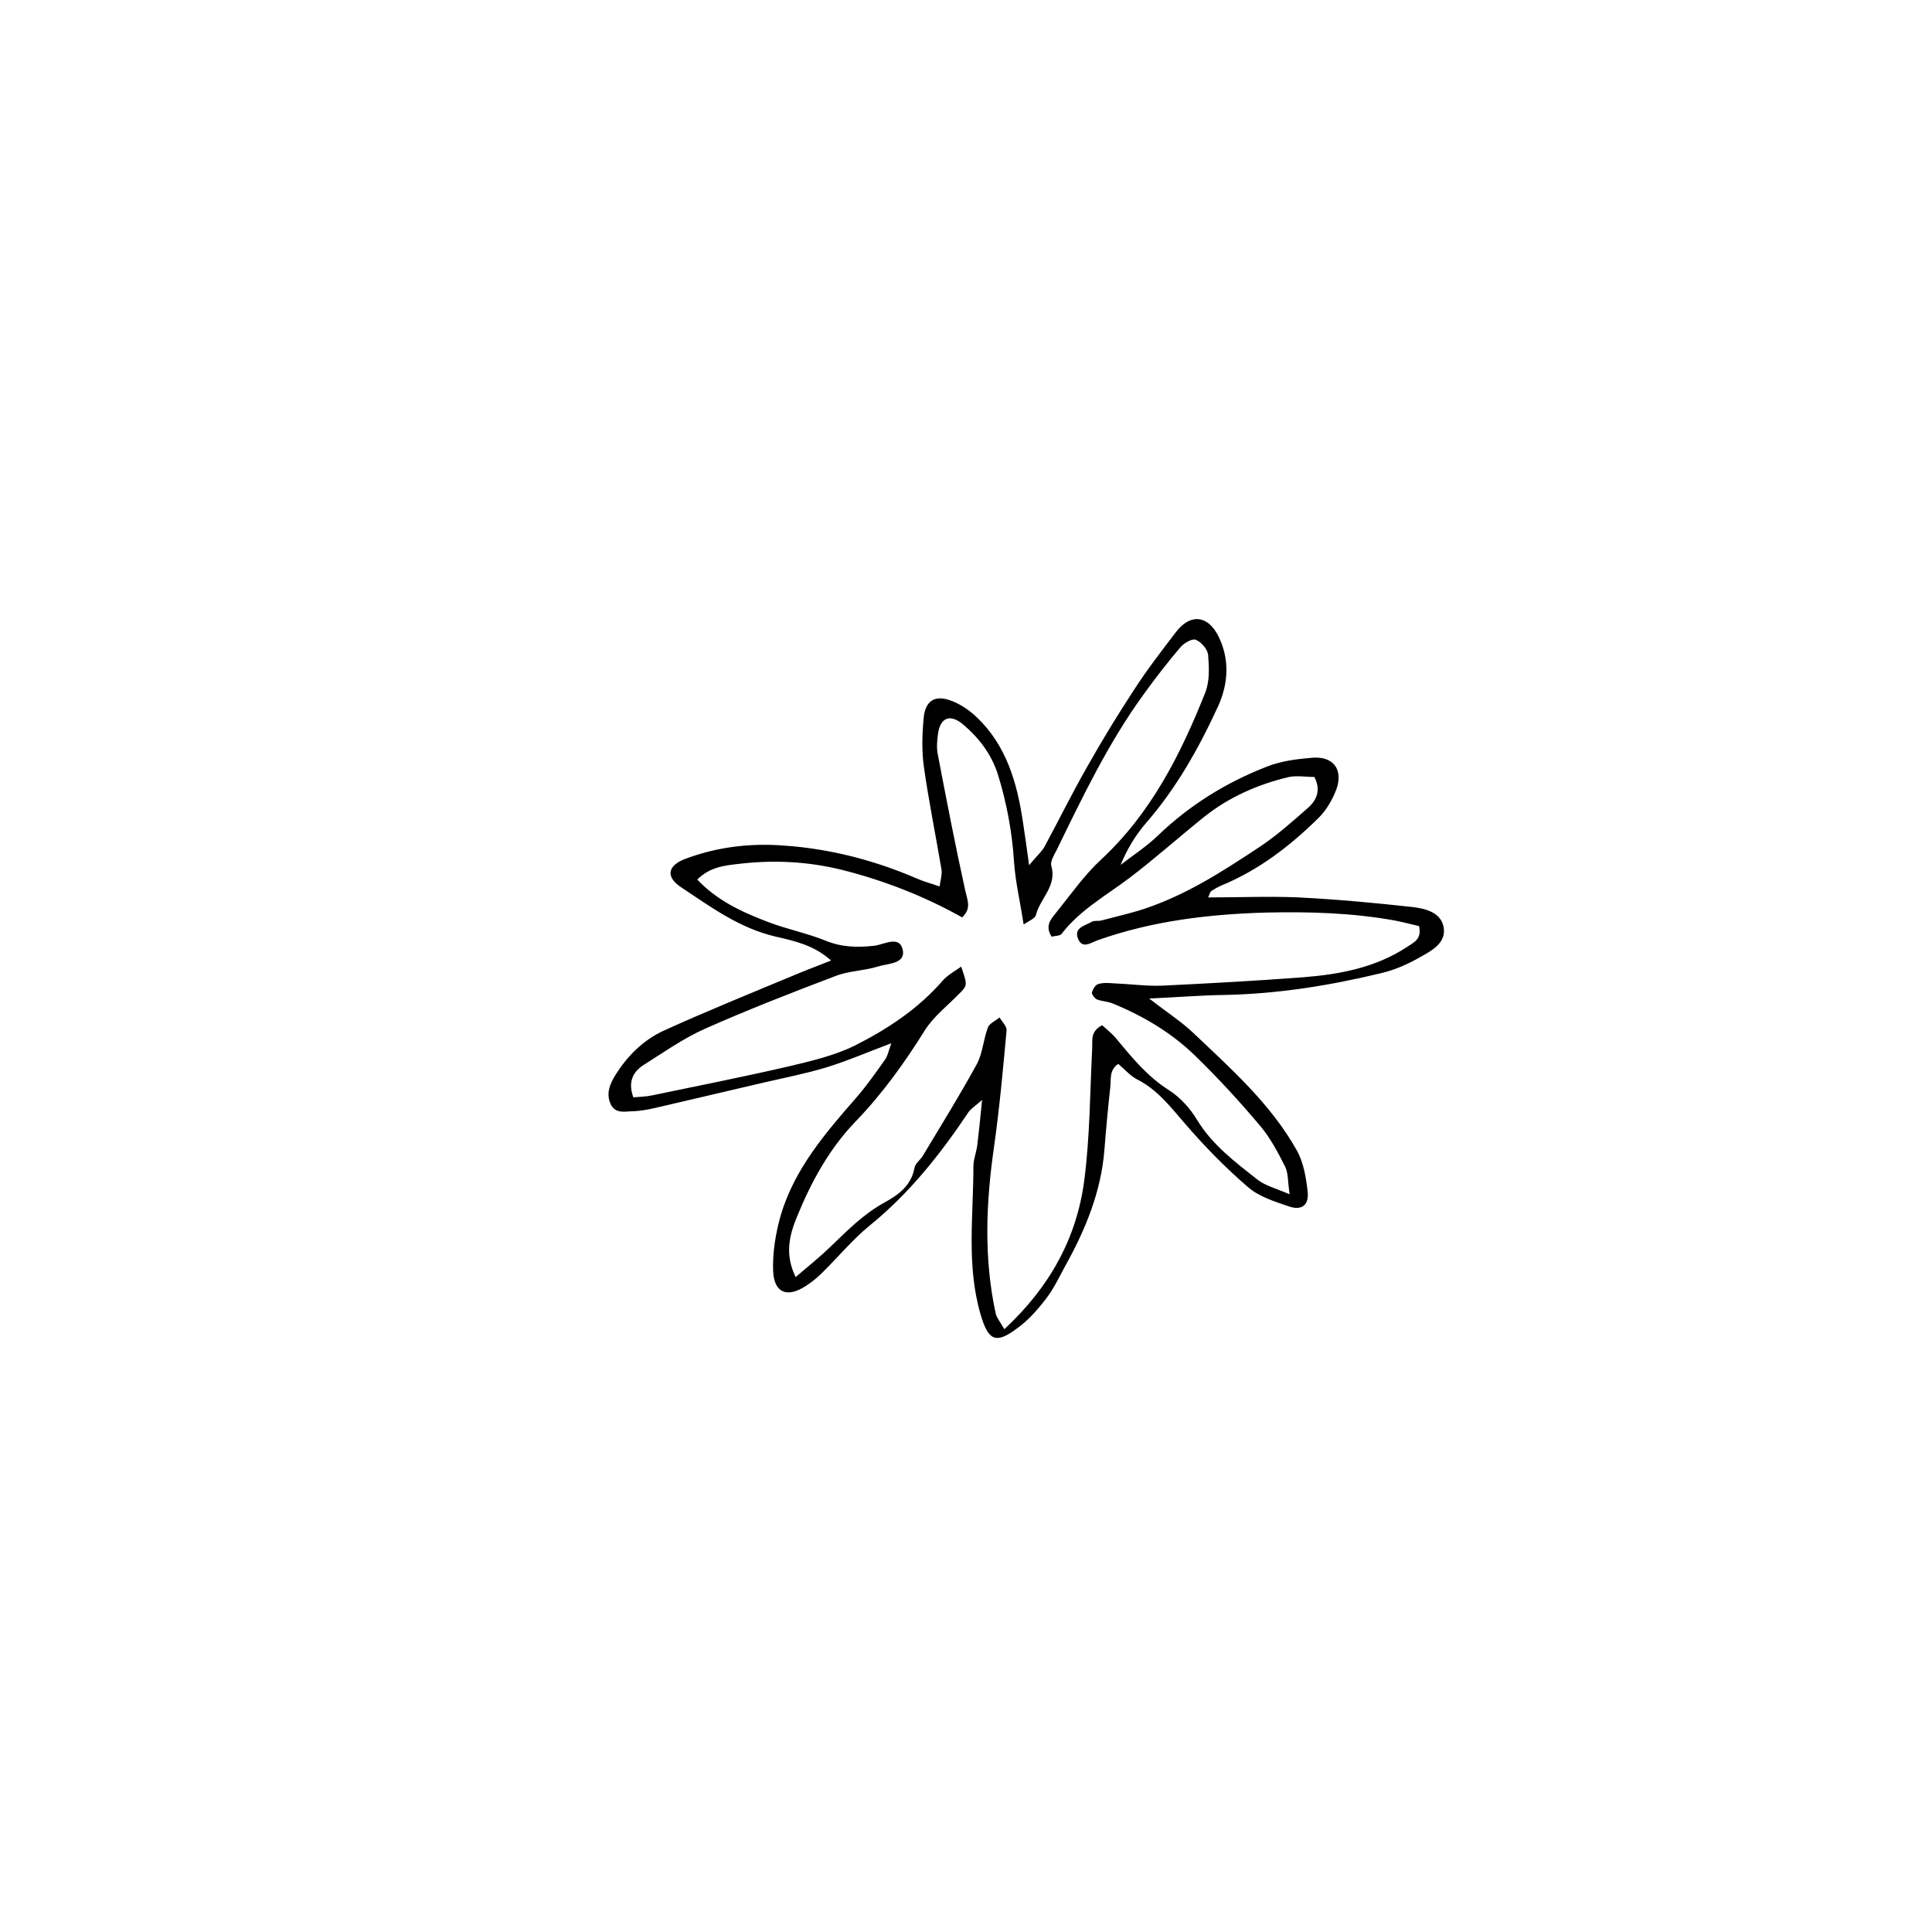
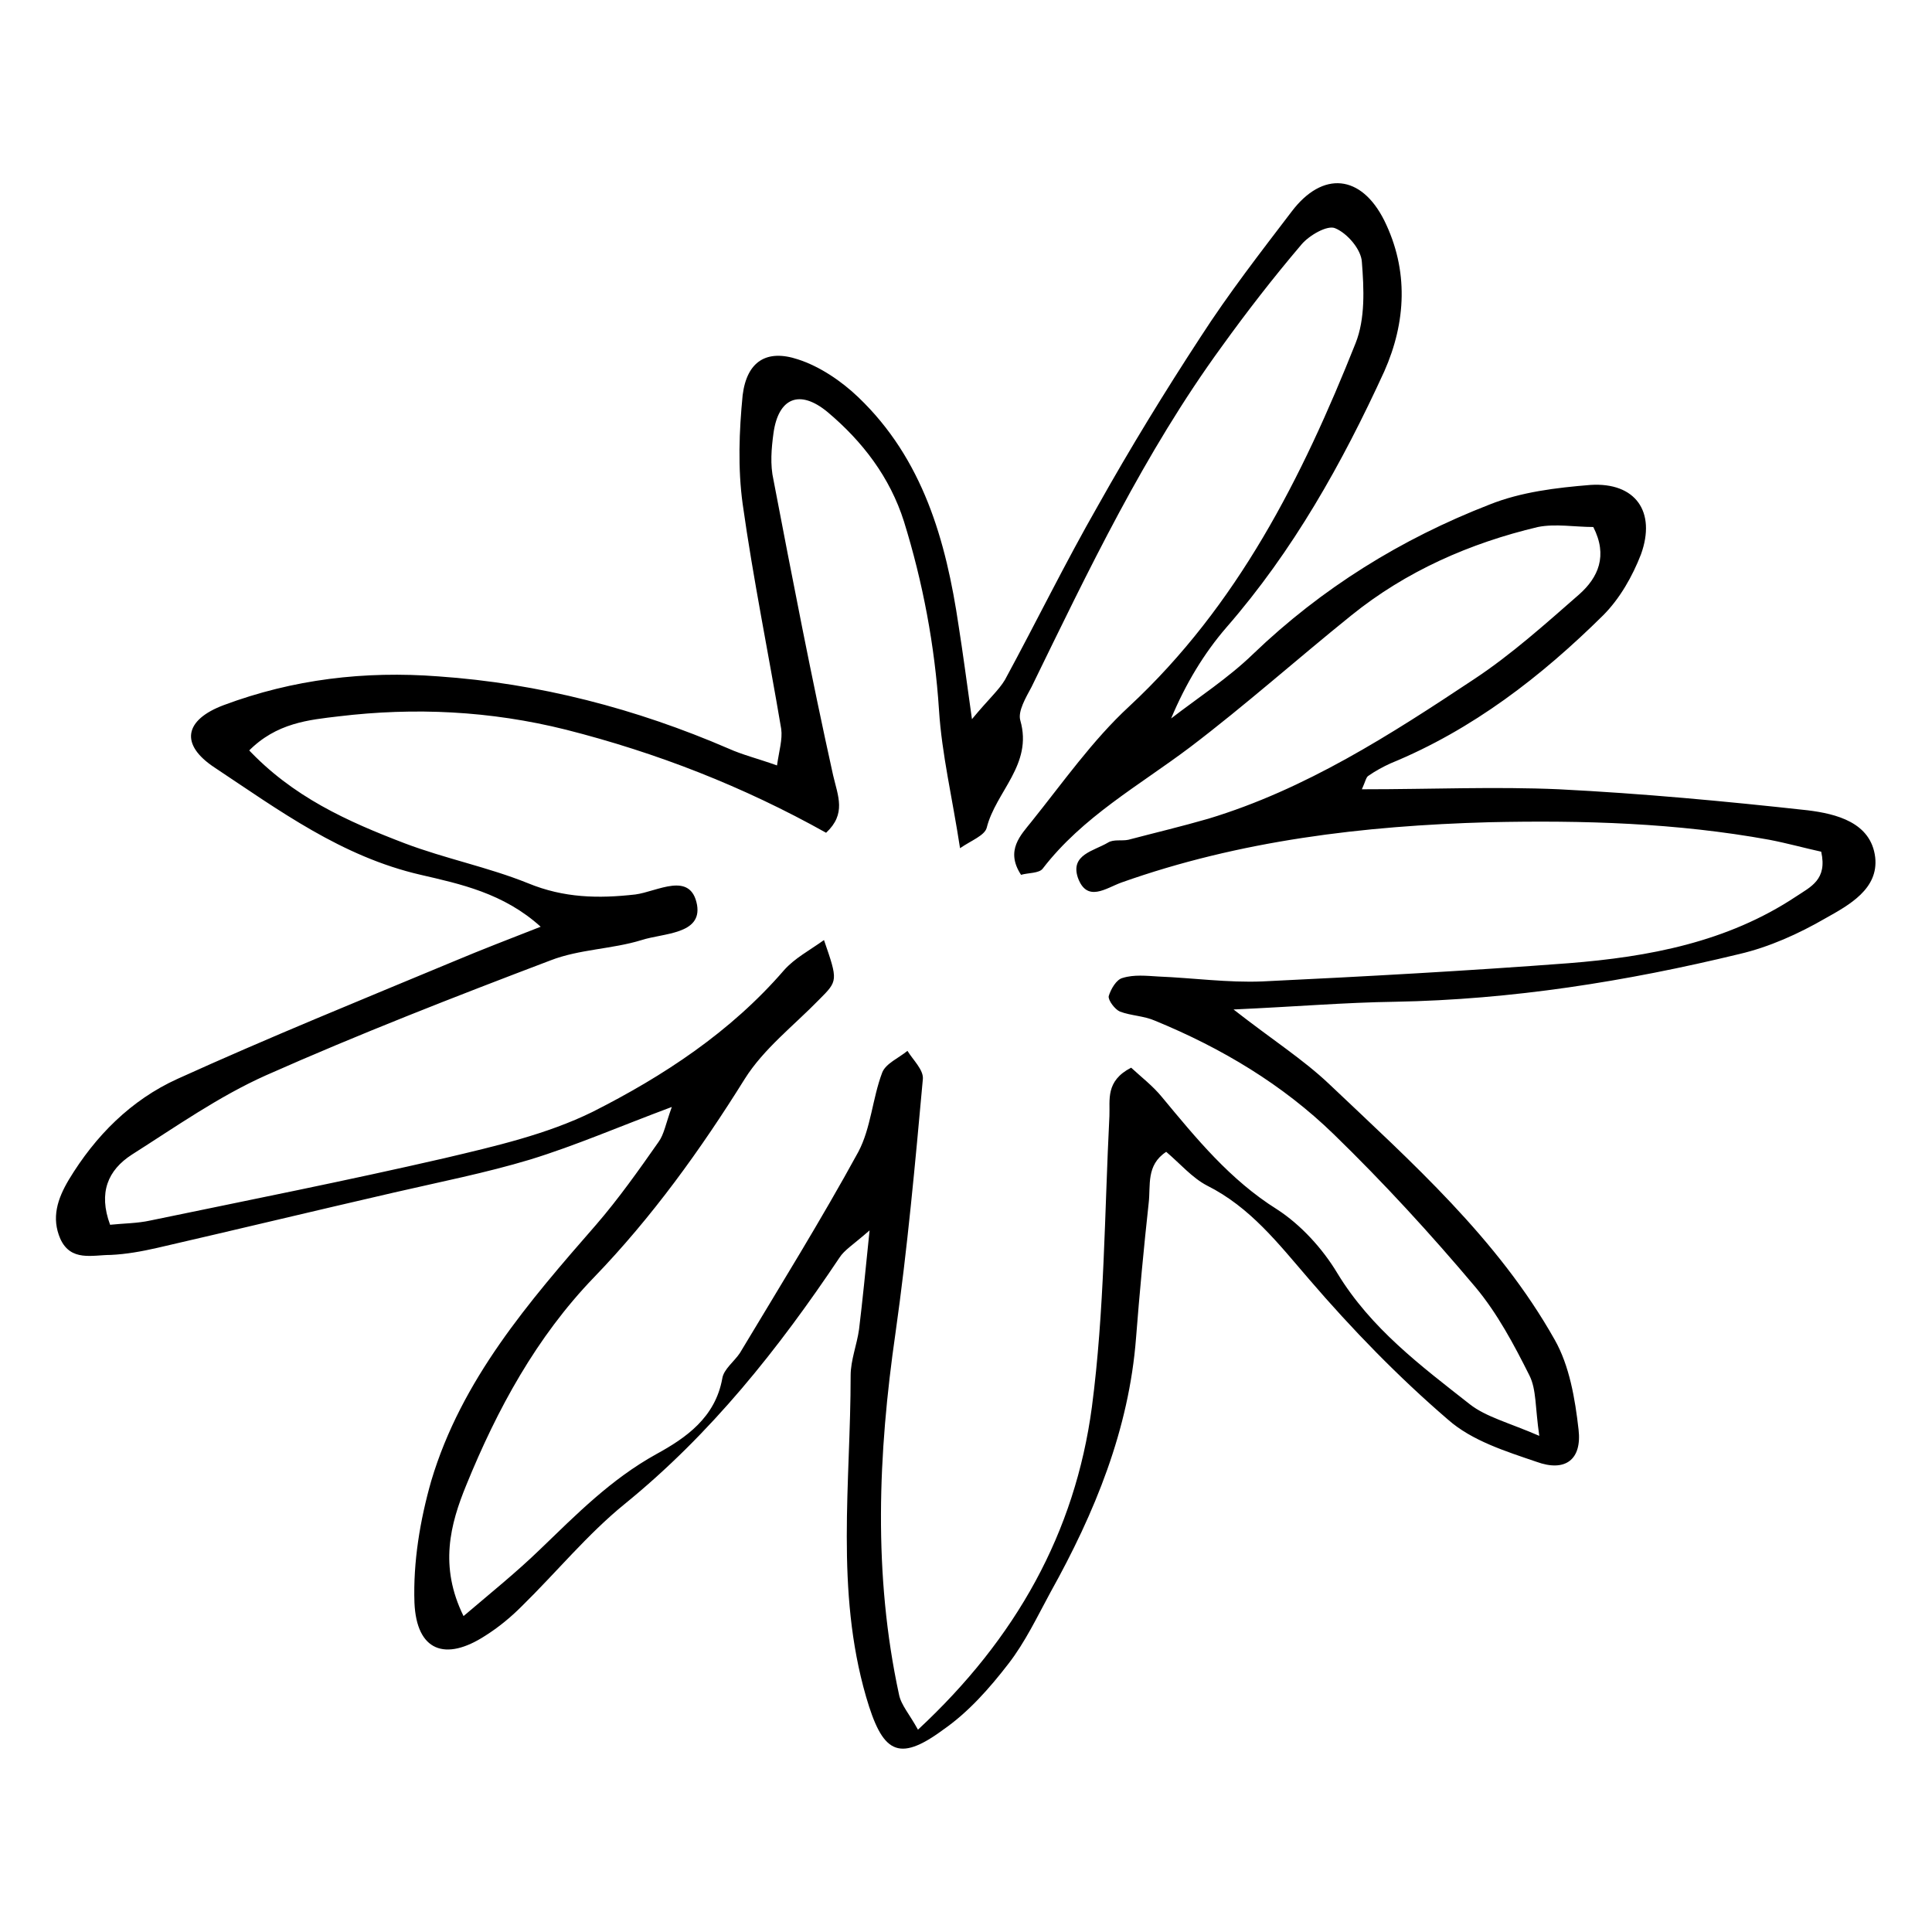
- <svg xmlns="http://www.w3.org/2000/svg" id="a" width="600" height="600" viewBox="0 0 600 600">
+ <svg xmlns="http://www.w3.org/2000/svg" id="a" width="600" height="600" viewBox="181.0 184.3 275.5 239.2">
  <path d="m375.4,278.7c9.7,0,18.8-.4,27.9,0,11.9.6,23.7,1.7,35.5,3,4,.5,9,1.7,9.6,6.7.5,4.5-3.7,6.8-7.1,8.7-3.8,2.2-8,4.1-12.3,5.1-16.1,3.9-32.4,6.5-49.1,6.8-7.1.1-14.1.7-23,1.1,5.5,4.3,9.9,7.1,13.6,10.6,11.8,11.2,24.1,22.1,32.2,36.5,2.1,3.7,2.9,8.4,3.4,12.8.5,4.3-1.9,6.1-6,4.6-4.4-1.5-9.2-3-12.6-6-7.1-6.1-13.7-12.9-19.8-20-4.4-5.1-8.4-10.3-14.6-13.4-2.1-1.1-3.8-3.1-5.8-4.8-2.9,1.9-2.2,4.8-2.5,7.3-.7,6.4-1.3,12.8-1.8,19.2-1,13.1-5.9,25-12.2,36.3-1.9,3.5-3.6,7.1-6,10.2-2.7,3.5-5.7,6.9-9.3,9.4-6.5,4.8-8.7,3.2-11-4.7-4.4-15.2-2.2-30.5-2.2-45.8,0-2.2.9-4.4,1.2-6.6.5-4.1.9-8.2,1.5-14.1-2.4,2.1-3.6,2.8-4.3,3.9-8.7,13-18.3,25.1-30.6,35.1-5.3,4.3-9.8,9.8-14.7,14.6-1.6,1.6-3.3,3-5.2,4.2-5.7,3.7-9.8,2.2-10.1-4.7-.2-5.8.8-11.8,2.4-17.4,4.3-14.4,13.9-25.5,23.5-36.5,3.2-3.7,6.1-7.8,8.9-11.8.8-1.1,1-2.5,1.9-5-7.5,2.8-13.7,5.5-20.2,7.5-6.3,1.9-12.9,3.2-19.4,4.7-11.3,2.6-22.5,5.3-33.8,7.9-2.2.5-4.4.9-6.6,1-2.6,0-5.7,1-7.2-2.3-1.3-3-.4-5.7,1.2-8.4,3.8-6.3,8.9-11.4,15.5-14.4,13-5.9,26.3-11.3,39.5-16.8,3.8-1.6,7.7-3.1,12.3-4.9-5.3-4.8-11.5-6.1-17.1-7.4-11.3-2.6-20.2-9.2-29.4-15.3-5-3.3-4.3-6.8,1.3-8.9,9.9-3.7,20.1-4.9,30.6-4.1,14.4,1,28.2,4.6,41.4,10.3,2,.9,4.1,1.4,6.9,2.4.3-2.1.8-3.7.6-5.2-1.8-10.7-4-21.4-5.5-32.1-.7-5.1-.5-10.4,0-15.5.6-4.8,3.4-6.6,7.9-5.1,3.1,1,6.2,3.1,8.6,5.4,9.2,8.8,12.5,20.4,14.3,32.6.6,3.8,1.1,7.6,1.9,13.3,2.4-2.9,3.8-4.1,4.7-5.6,4.5-8.3,8.6-16.7,13.3-24.9,4.6-8.2,9.5-16.2,14.6-24,4-6.2,8.5-12,13-17.9,4.4-5.8,9.9-5.3,13.2,1.3,3.5,7.1,3.1,14.5,0,21.5-6,13.1-13,25.6-22.5,36.5-3.2,3.7-5.8,8-7.9,13,3.9-3,8.2-5.8,11.7-9.2,9.8-9.4,21.1-16.4,33.7-21.3,4.5-1.8,9.5-2.4,14.4-2.8,6.4-.4,9.4,3.8,7.2,9.9-1.2,3.1-3,6.3-5.4,8.7-8.8,8.7-18.6,16.3-30.3,21.1-1.1.5-2.2,1.1-3.2,1.8-.3.2-.4.8-.9,1.9Zm-159.2-5.9c6.5,7,14.4,10.5,22.5,13.6,5.8,2.2,11.9,3.4,17.6,5.7,5.1,2.1,10,2.2,15.3,1.6,3.1-.4,7.9-3.4,8.8,1.5.7,4.2-4.8,4-7.9,5-4.2,1.3-8.9,1.3-13,2.9-13.7,5.2-27.3,10.5-40.6,16.4-6.7,3-12.8,7.3-19.1,11.3-3.4,2.2-4.8,5.4-3.1,10,1.9-.2,3.9-.2,5.7-.6,14-2.9,28.1-5.7,42-8.9,7.2-1.7,14.6-3.4,21.1-6.6,10.1-5.1,19.7-11.4,27.3-20.2,1.5-1.7,3.6-2.8,5.7-4.3,2,5.8,2,5.8-.7,8.5-3.6,3.7-7.9,7-10.6,11.3-6.3,10.1-13.2,19.7-21.5,28.3-8.2,8.5-13.8,18.8-18.2,29.6-2.3,5.6-3.9,11.6-.4,18.7,4-3.4,7.6-6.3,10.9-9.5,5.2-5,10.1-10,16.6-13.6,4.2-2.3,8.4-5.2,9.4-10.8.2-1.3,1.7-2.4,2.5-3.6,5.7-9.5,11.6-19,16.9-28.7,1.8-3.4,2-7.6,3.4-11.3.5-1.3,2.4-2.1,3.6-3.1.8,1.3,2.3,2.7,2.2,4-1.1,12.1-2.2,24.2-3.9,36.2-2.5,17.3-3.2,34.5.5,51.6.3,1.5,1.5,2.8,2.7,5,14-13,22.4-28.1,24.8-46,1.8-13.7,1.8-27.7,2.5-41.5.1-2.3-.6-5,3.1-6.9,1.4,1.3,3.1,2.6,4.4,4.2,4.9,5.9,9.7,11.8,16.4,16,3.4,2.2,6.5,5.6,8.6,9.1,4.8,7.9,11.9,13.2,18.9,18.7,2.3,1.8,5.5,2.6,9.9,4.5-.6-4.1-.4-6.6-1.4-8.6-2.2-4.4-4.6-8.9-7.7-12.6-6.4-7.6-13.1-14.9-20.2-21.8-7.3-7.1-16-12.3-25.5-16.2-1.6-.7-3.4-.7-5-1.3-.7-.3-1.7-1.6-1.6-2.2.3-1,1.1-2.4,2-2.6,1.6-.5,3.4-.3,5.1-.2,4.9.2,9.9.9,14.8.7,14.6-.7,29.2-1.5,43.7-2.6,11.4-.9,22.6-3,32.4-9.5,2.1-1.4,4.5-2.4,3.6-6.4-2.3-.5-4.8-1.2-7.4-1.7-13.2-2.4-26.5-2.8-40-2.5-17.9.5-35.5,2.6-52.4,8.6-2.2.8-4.9,2.9-6.2-.7-1.1-3.3,2.3-3.8,4.3-5,.8-.5,2-.2,2.9-.4,3.8-1,7.6-1.9,11.4-3,13.9-4.2,26-12,37.9-19.9,5.3-3.5,10.2-7.9,15-12.1,2.7-2.4,4.1-5.5,2-9.6-2.6,0-5.4-.5-7.9,0-9.7,2.3-18.8,6.3-26.6,12.6-7.7,6.2-15.1,12.8-23,18.8-7.3,5.5-15.3,9.9-21,17.3-.5.7-2.1.6-3.1.9-2.3-3.5,0-5.7,1.5-7.6,4.5-5.6,8.7-11.6,13.9-16.4,15.5-14.4,24.7-32.7,32.3-51.8,1.4-3.5,1.2-7.8.9-11.6-.1-1.8-2.1-4.1-3.8-4.8-1.1-.5-3.7,1-4.8,2.3-4,4.7-7.8,9.6-11.4,14.6-11,15.1-19,31.9-27.1,48.5-.8,1.5-2,3.5-1.6,4.8,1.8,6.3-3.5,10.1-4.8,15.3-.3,1.1-2.2,1.8-3.8,2.9-1.1-7.2-2.6-13.4-3-19.7-.6-9.2-2.3-18.2-5-26.9-2-6.3-5.9-11.4-10.9-15.6-4-3.3-7-2-7.7,3-.3,2.2-.5,4.5,0,6.7,2.7,14.1,5.4,28.1,8.5,42.1.7,3,1.9,5.5-1,8.2-11.8-6.6-24.1-11.4-37.1-14.7-10.8-2.7-21.6-3.2-32.4-1.9-4.2.5-8.9.9-12.9,5Z" />
</svg>
